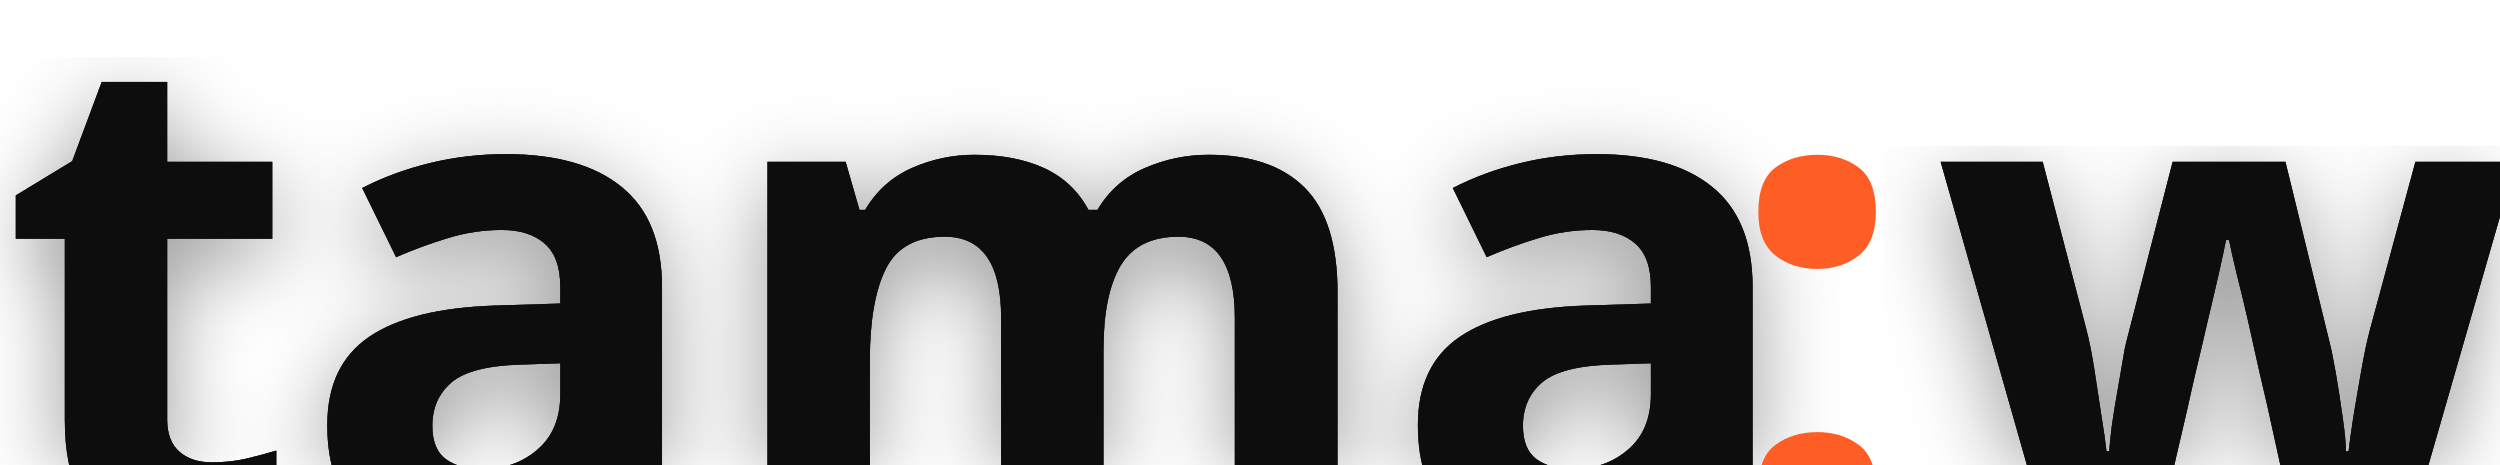
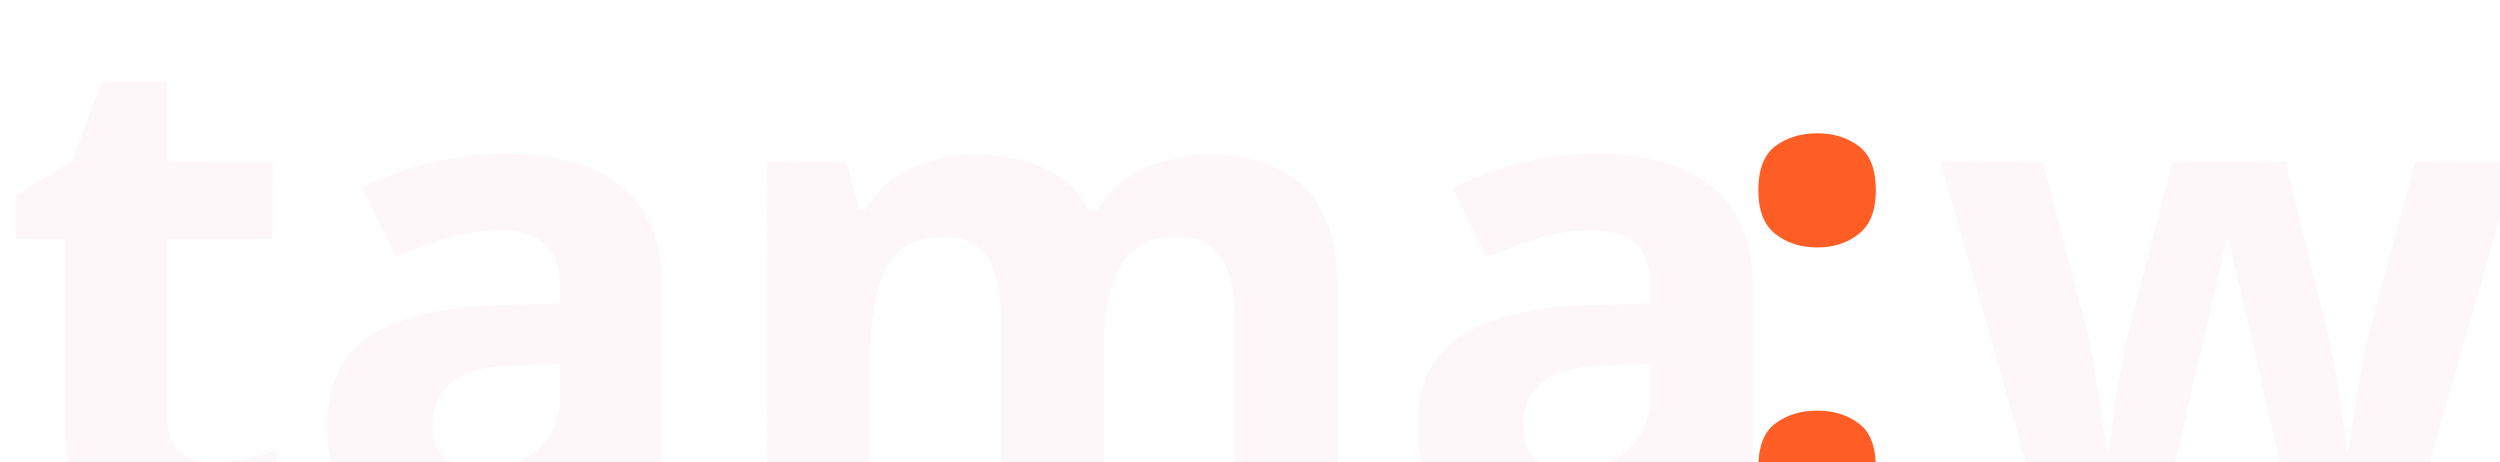
<svg xmlns="http://www.w3.org/2000/svg" class="logo">
  <style>
    .light .logo {
-       fill: #FDF7FA;
+       fill: #090A0B ;
    }
    .light #text-glow feDropShadow {
-       flood-color: white;
+       flood-color: black;
    }
    .logo {
      font-family: Exo2;
      font-size: 32px;
      font-weight: bold;
-       fill: #090A0B;
+       fill: #FDF7FA;
+     }
+     /* override for now */
+     svg:hover {
+       fill: #FDF7FA;
    }
    .colon-logo {
      fill: #FE5D26;
    }
  </style>
  <defs>
    <filter id="text-glow">
-       <feGaussianBlur in="SourceGraphic" result="blur" stdDeviation=".4" />
-       <feDropShadow in="blur" result="shadow" flood-color="black" dx="0" dy="1" flood-opacity=".4" />
+       <feGaussianBlur in="SourceGraphic" result="blur" stdDeviation=".3" />
+       <feDropShadow in="blur" result="shadow" flood-color="white" dx="0" dy="1" flood-opacity=".4" />
      <feComposite in="SourceGraphic" in2="shadow" operator="over" />
    </filter>
  </defs>
  <text filter="url(#text-glow)" y="25" x="0">tama</text>
-   <text class="colon-logo" y="25" x="80">:</text>
+   <text class="colon-logo" y="24" x="80">:</text>
  <text filter="url(#text-glow)" y="25" x="90">w</text>
</svg>
